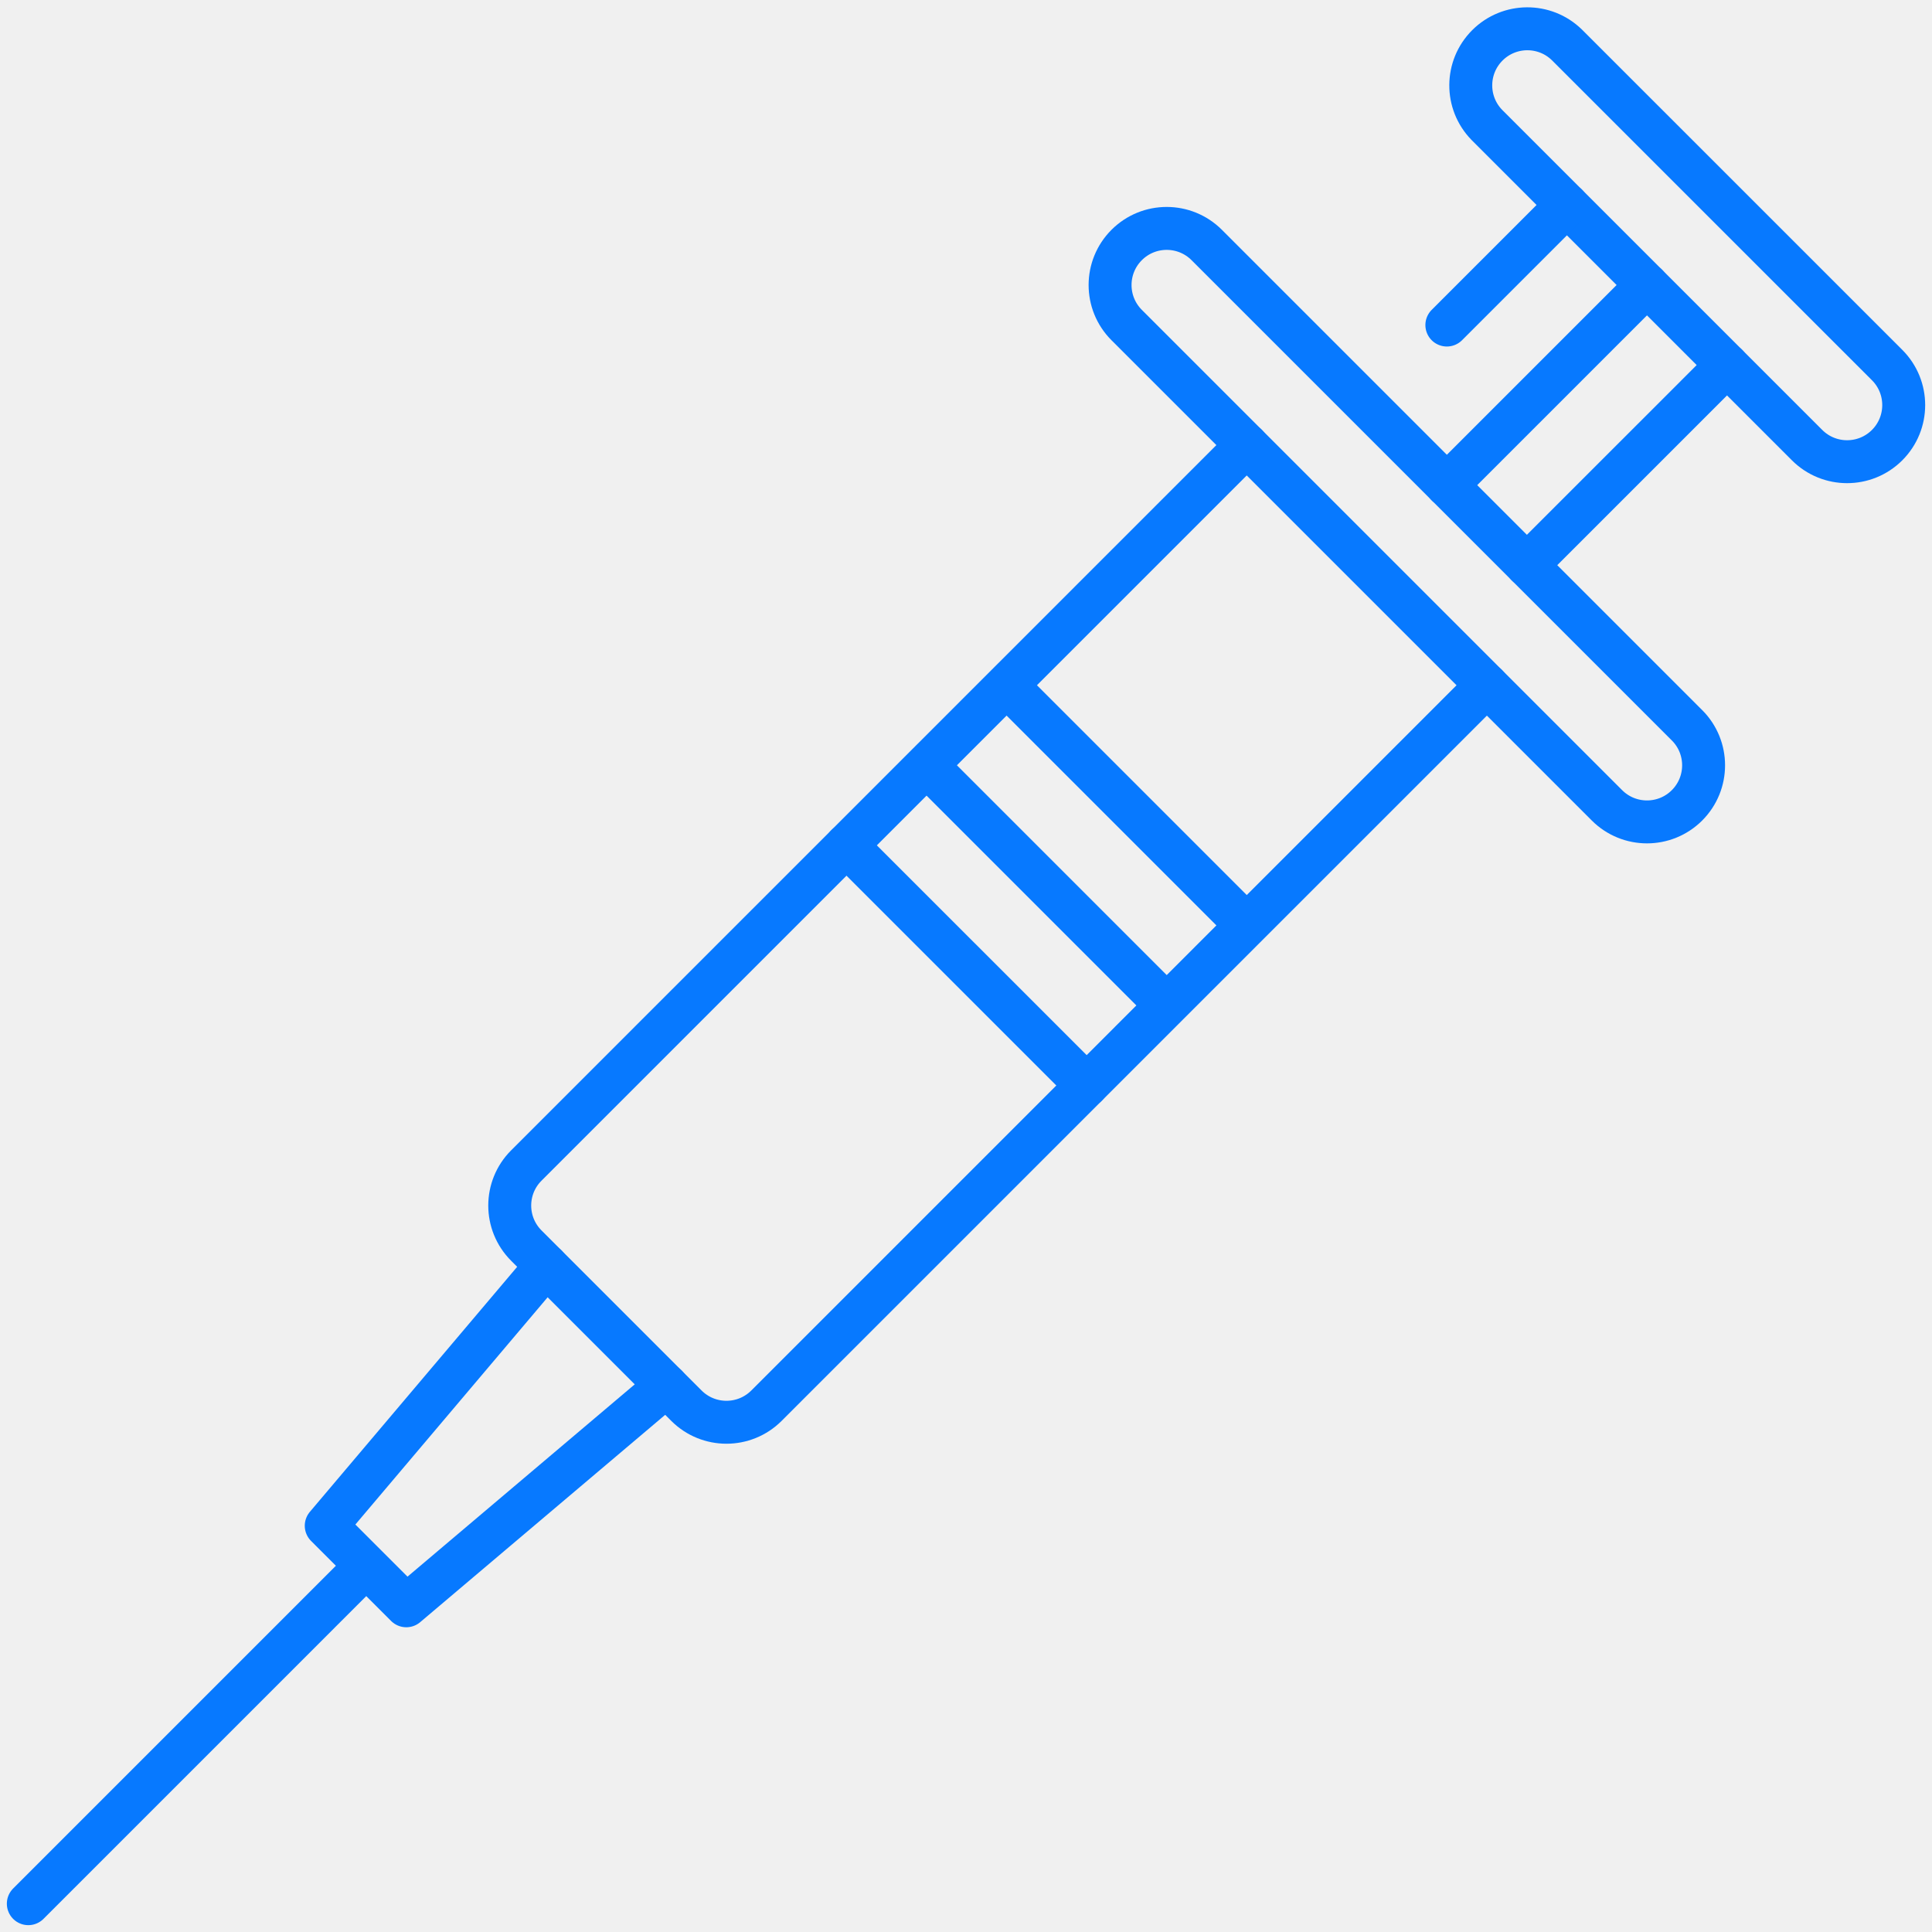
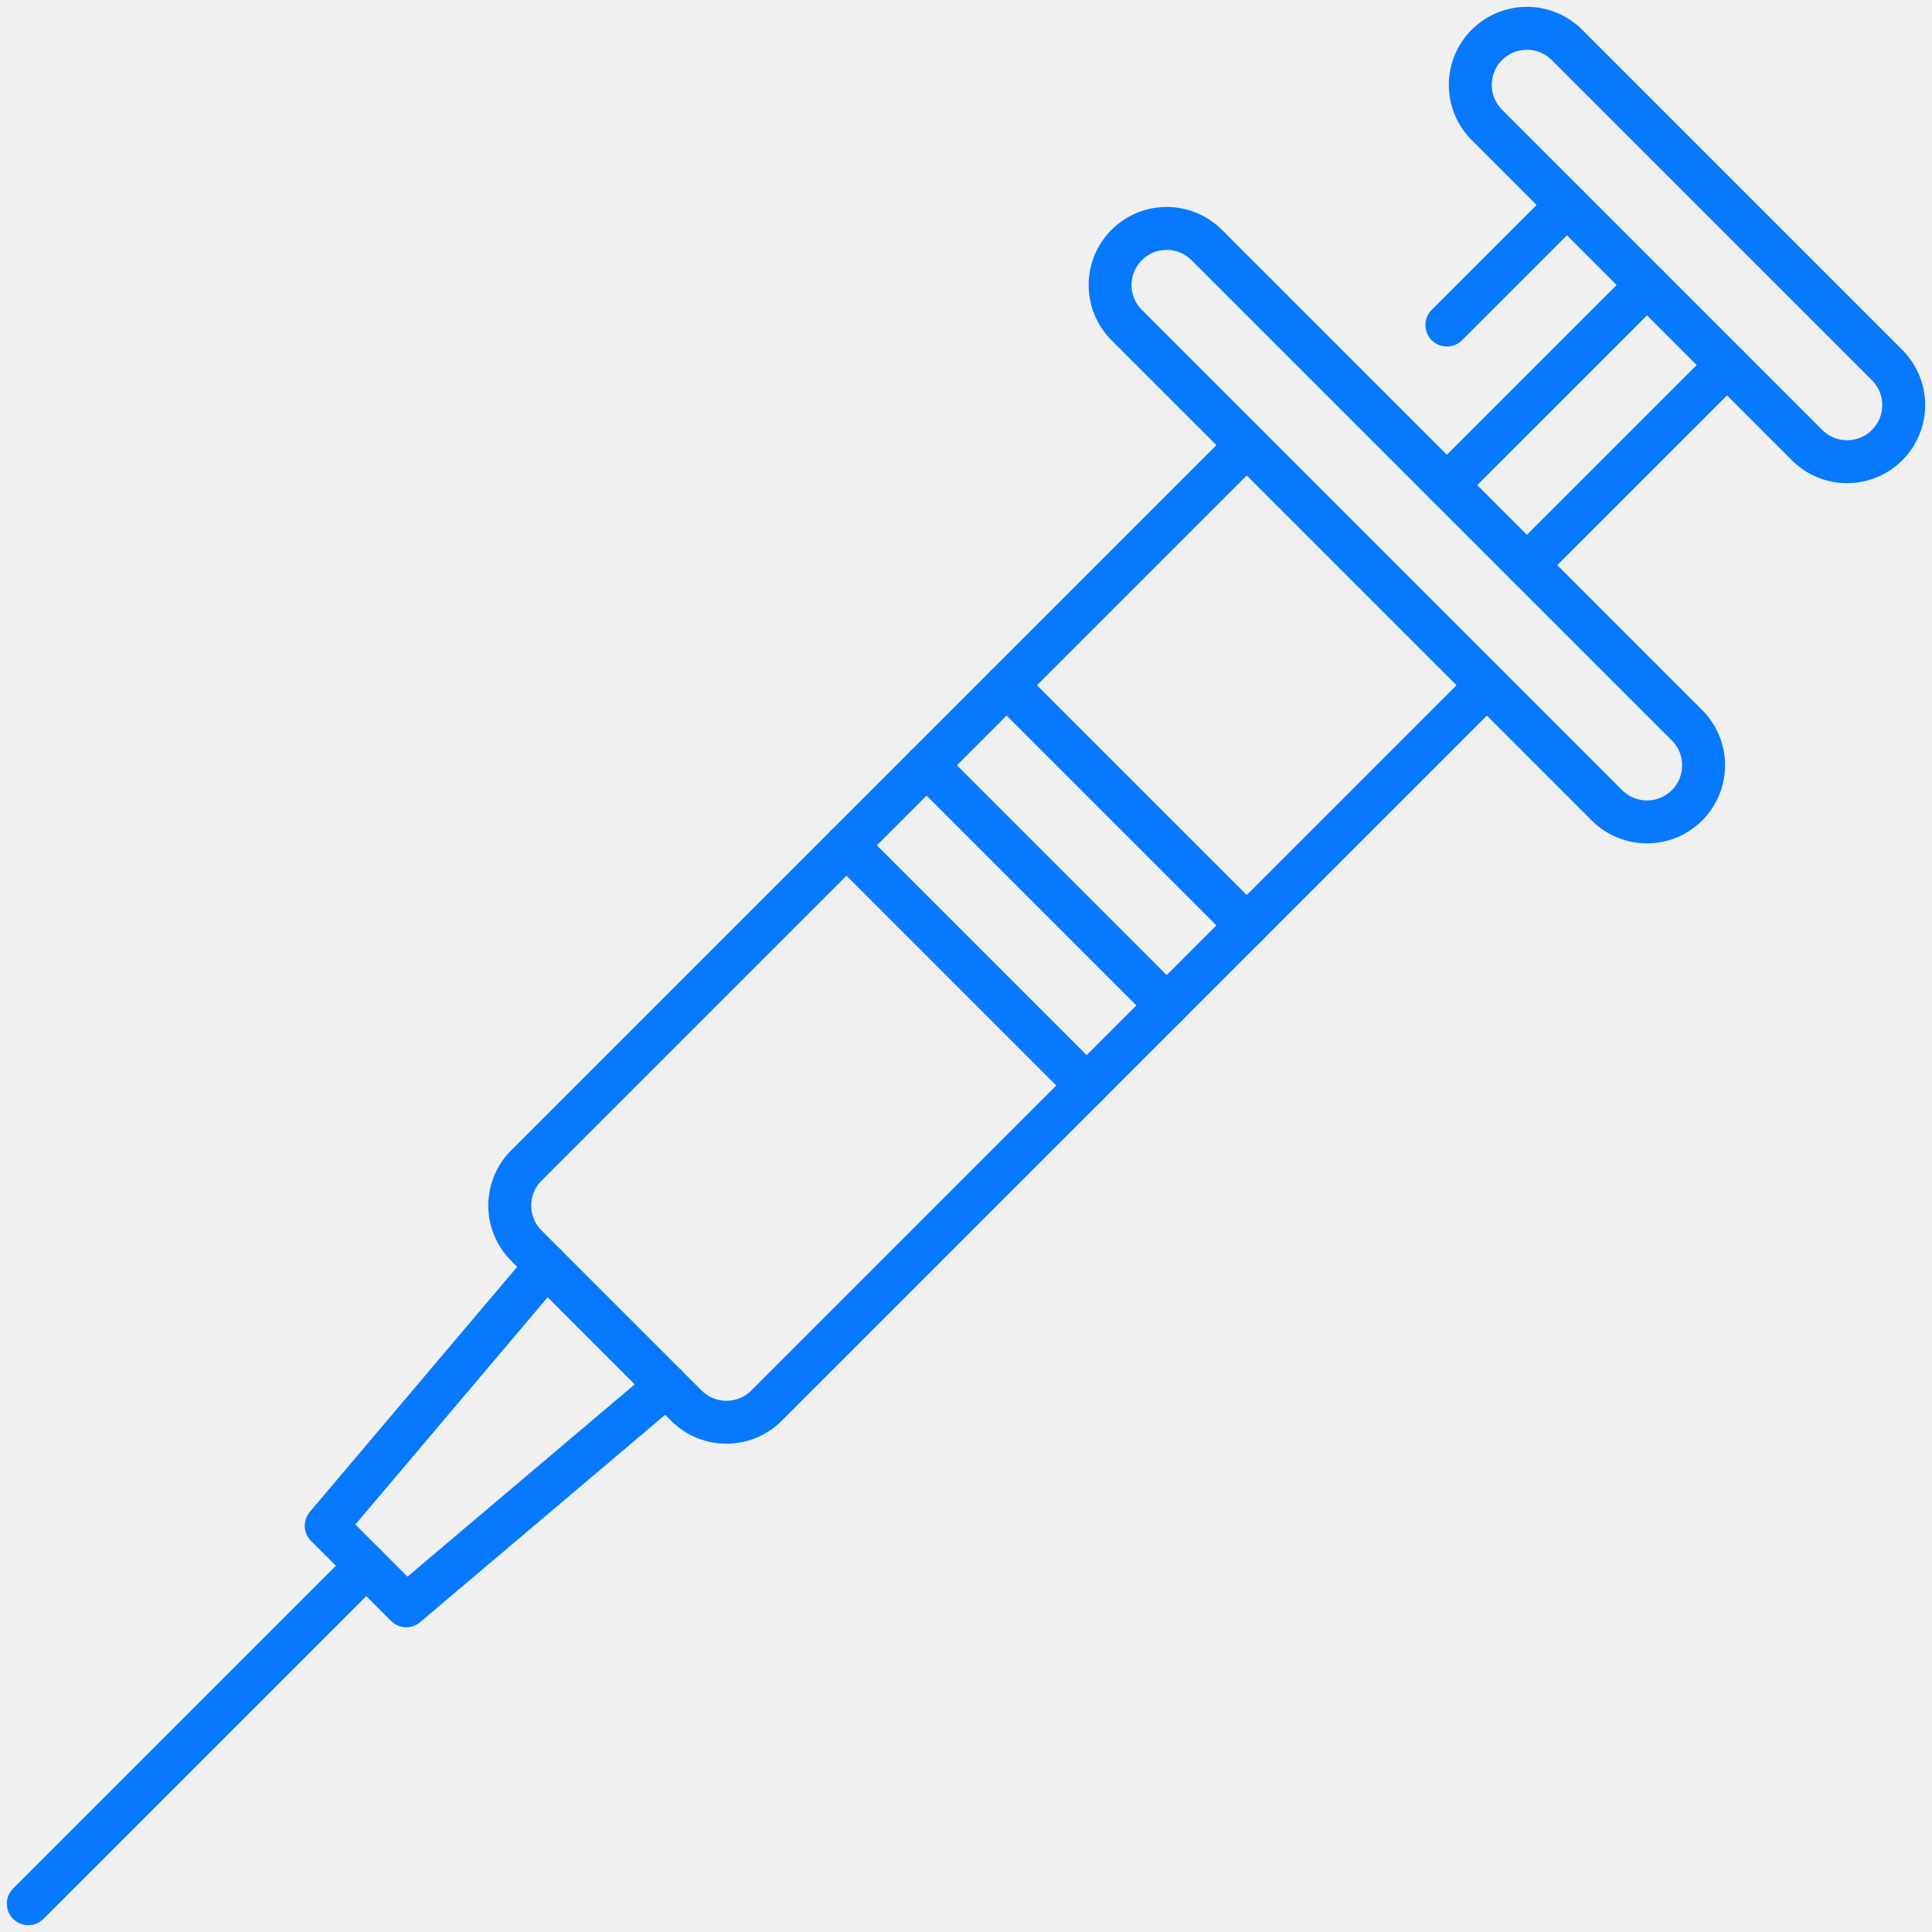
- <svg xmlns="http://www.w3.org/2000/svg" width="90" height="90" fill="none">
-   <g clip-path="url(#a)">
-     <mask id="b" style="mask-type:luminance" maskUnits="userSpaceOnUse" x="0" y="0" width="90" height="90">
-       <path d="M0 0h90v90H0V0Z" fill="#fff" />
+ <svg xmlns="http://www.w3.org/2000/svg" width="90" height="90" viewBox="0 0 90 90" fill="none">
+   <g clip-path="url(#clip0_21_533)">
+     <mask id="mask0_21_533" style="mask-type:luminance" maskUnits="userSpaceOnUse" x="0" y="0" width="90" height="90">
+       <path d="M0 7.62939e-06H90V90H0V7.62939e-06Z" fill="white" />
    </mask>
-     <g mask="url(#b)" stroke="#0779FF" stroke-width="2" stroke-miterlimit="10" stroke-linecap="round" stroke-linejoin="round">
-       <path d="M17.06 72.94 1.319 88.681M87.91 17.006 72.993 2.091a2.637 2.637 0 0 0-3.73 3.728L84.18 20.735a2.637 2.637 0 1 0 3.73-3.729Zm-62.46 41.95L15.197 71.075l3.73 3.729 12.118-10.255m8.389-25.169L50.62 50.565" />
-       <path d="m69.265 31.922-33.56 33.56a2.637 2.637 0 0 1-3.729 0l-7.458-7.458a2.637 2.637 0 0 1 0-3.73l33.56-33.56M46.892 31.922l11.186 11.186M43.163 35.65 54.35 46.837m26.102-29.831-9.323 9.322m5.594-13.051L67.4 22.6m0-7.458 5.594-5.594" />
-       <path d="M78.587 33.786 56.214 11.413a2.637 2.637 0 0 0-3.73 3.729l22.374 22.373a2.637 2.637 0 1 0 3.73-3.729Z" />
+     <g mask="url(#mask0_21_533)">
+       <path d="M17.061 72.939L1.318 88.682" stroke="#0779FF" stroke-width="2" stroke-miterlimit="10" stroke-linecap="round" stroke-linejoin="round" />
+       <path d="M87.909 17.006L72.994 2.091C71.964 1.061 70.295 1.061 69.265 2.091C68.235 3.12 68.235 4.79 69.265 5.819L84.18 20.735C85.21 21.765 86.88 21.765 87.909 20.735C88.939 19.705 88.939 18.036 87.909 17.006Z" stroke="#0779FF" stroke-width="2" stroke-miterlimit="10" stroke-linecap="round" stroke-linejoin="round" />
+       <path d="M25.451 58.956L15.196 71.075L18.925 74.804L31.044 64.549" stroke="#0779FF" stroke-width="2" stroke-miterlimit="10" stroke-linecap="round" stroke-linejoin="round" />
+       <path d="M39.434 39.379L50.621 50.566" stroke="#0779FF" stroke-width="2" stroke-miterlimit="10" stroke-linecap="round" stroke-linejoin="round" />
+       <path d="M69.265 31.922L35.705 65.482C34.675 66.511 33.006 66.511 31.976 65.482L24.518 58.024C23.489 56.994 23.489 55.325 24.518 54.295L58.078 20.735" stroke="#0779FF" stroke-width="2" stroke-miterlimit="10" stroke-linecap="round" stroke-linejoin="round" />
+       <path d="M46.892 31.922L58.078 43.108" stroke="#0779FF" stroke-width="2" stroke-miterlimit="10" stroke-linecap="round" stroke-linejoin="round" />
+       <path d="M43.163 35.65L54.349 46.837" stroke="#0779FF" stroke-width="2" stroke-miterlimit="10" stroke-linecap="round" stroke-linejoin="round" />
+       <path d="M80.452 17.006L71.129 26.328" stroke="#0779FF" stroke-width="2" stroke-miterlimit="10" stroke-linecap="round" stroke-linejoin="round" />
+       <path d="M76.723 13.277L67.4 22.599" stroke="#0779FF" stroke-width="2" stroke-miterlimit="10" stroke-linecap="round" stroke-linejoin="round" />
+       <path d="M67.4 15.142L72.994 9.548" stroke="#0779FF" stroke-width="2" stroke-miterlimit="10" stroke-linecap="round" stroke-linejoin="round" />
+       <path d="M78.587 33.786L56.214 11.413C55.184 10.383 53.515 10.383 52.485 11.413C51.455 12.443 51.455 14.112 52.485 15.142L74.858 37.515C75.888 38.545 77.557 38.545 78.587 37.515C79.617 36.485 79.617 34.816 78.587 33.786Z" stroke="#0779FF" stroke-width="2" stroke-miterlimit="10" stroke-linecap="round" stroke-linejoin="round" />
    </g>
  </g>
  <defs>
-     <clipPath id="a">
-       <path fill="#fff" d="M0 0h90v90H0z" />
+     <clipPath id="clip0_21_533">
+       <rect width="90" height="90" fill="white" />
    </clipPath>
  </defs>
</svg>
